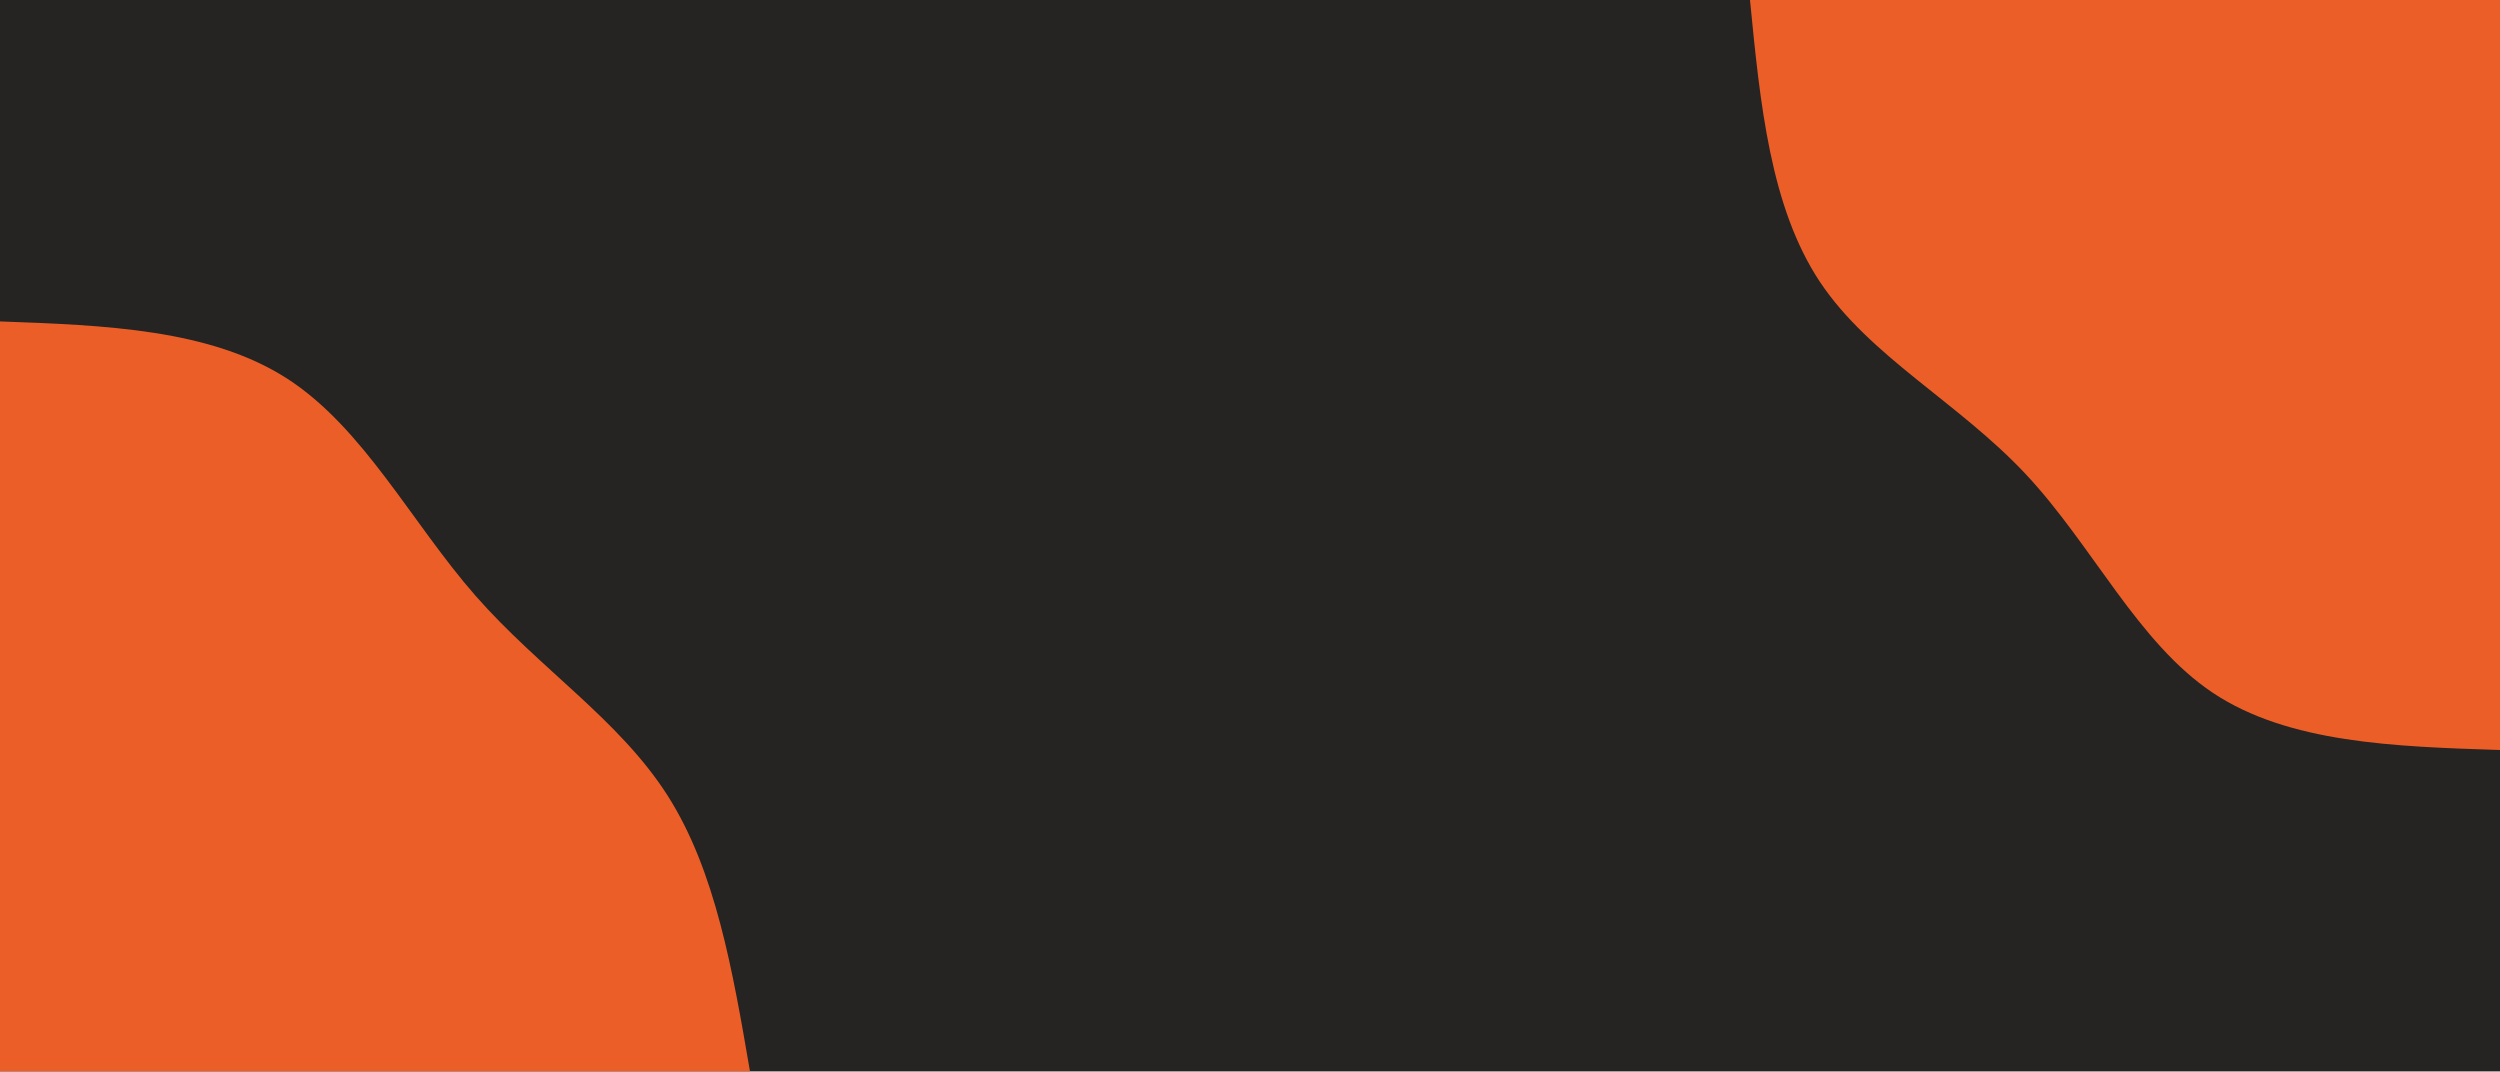
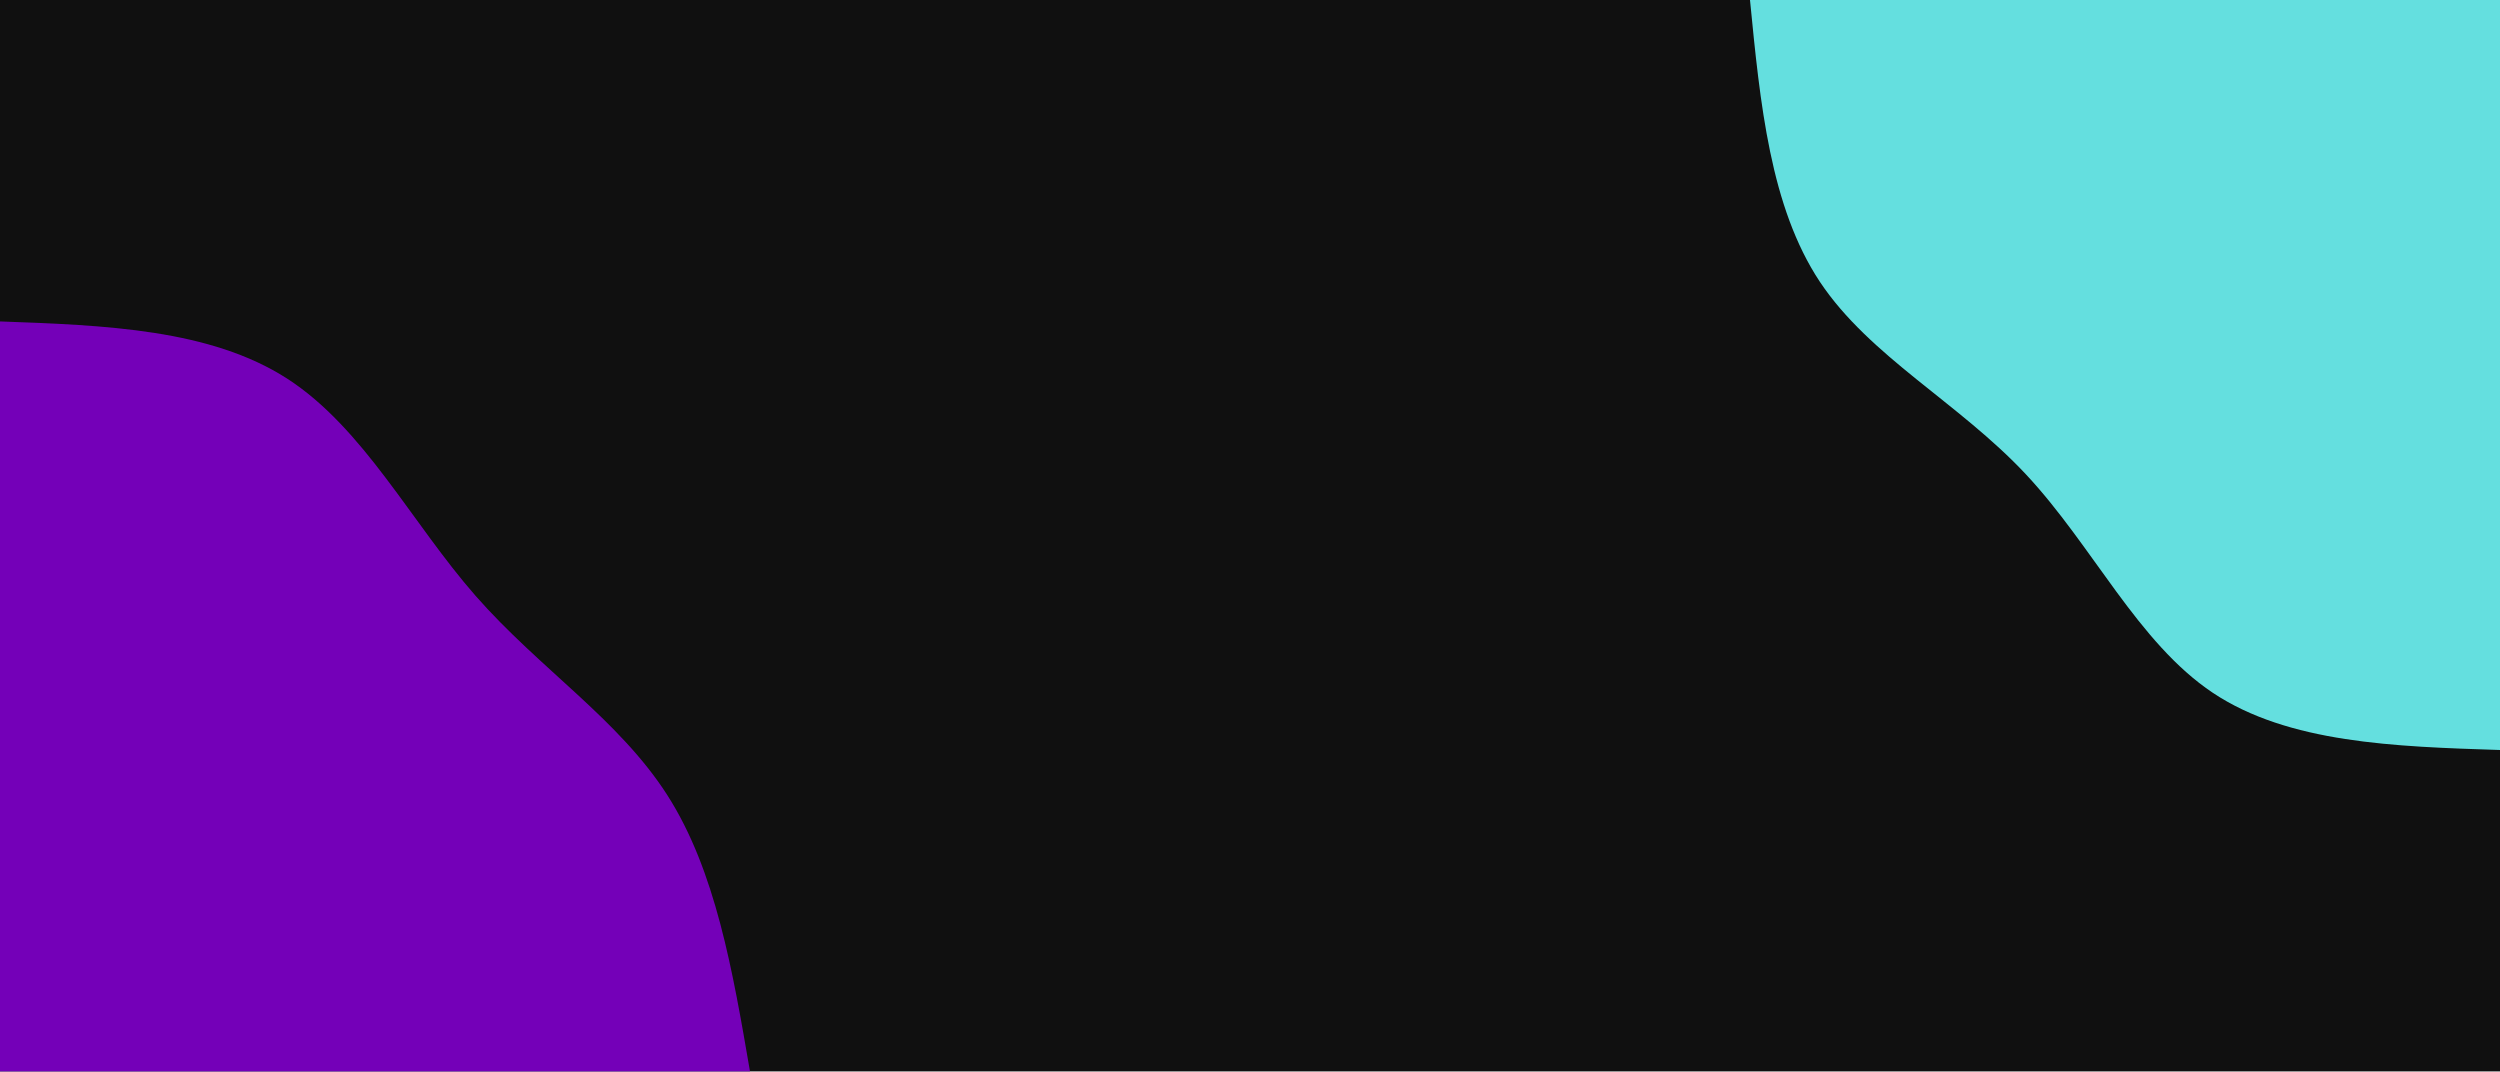
<svg xmlns="http://www.w3.org/2000/svg" id="visual" viewBox="0 0 1260 540" width="1260" height="540" version="1.1">
-   <rect x="0" y="0" width="1260" height="540" fill="#252422" />
+   <rect x="0" y="0" width="1260" height="540" fill="#101010" />
  <defs>
    <linearGradient id="grad1_0" x1="57.1%" y1="0%" x2="100%" y2="100%">
-       <stop offset="3.333%" stop-color="#252422" stop-opacity="1" />
-       <stop offset="96.667%" stop-color="#252422" stop-opacity="1" />
+       <stop offset="3.333%" stop-color="#101010" stop-opacity="1" />
+       <stop offset="96.667%" stop-color="#101010" stop-opacity="1" />
    </linearGradient>
  </defs>
  <defs>
    <linearGradient id="grad2_0" x1="0%" y1="0%" x2="42.9%" y2="100%">
-       <stop offset="3.333%" stop-color="#252422" stop-opacity="1" />
-       <stop offset="96.667%" stop-color="#252422" stop-opacity="1" />
+       <stop offset="3.333%" stop-color="#101010" stop-opacity="1" />
+       <stop offset="96.667%" stop-color="#101010" stop-opacity="1" />
    </linearGradient>
  </defs>
  <g transform="translate(1260, 0)">
-     <path d="M0 378C-53.3 376.3 -106.7 374.5 -144.7 349.2C-182.6 323.9 -205.2 275.1 -239 239C-272.8 202.9 -317.7 179.7 -342.8 142C-367.8 104.3 -372.9 52.1 -378 0L0 0Z" fill="#eb5e28" />
+     <path d="M0 378C-53.3 376.3 -106.7 374.5 -144.7 349.2C-182.6 323.9 -205.2 275.1 -239 239C-272.8 202.9 -317.7 179.7 -342.8 142C-367.8 104.3 -372.9 52.1 -378 0L0 0Z" fill="#64dfdf" />
  </g>
  <g transform="translate(0, 540)">
-     <path d="M0 -378C53 -376.1 106 -374.1 144.7 -349.2C183.3 -324.3 207.5 -276.4 239.7 -239.7C271.9 -203 311.9 -177.4 336.3 -139.3C360.7 -101.2 369.3 -50.6 378 0L0 0Z" fill="#eb5e28" />
+     <path d="M0 -378C53 -376.1 106 -374.1 144.7 -349.2C183.3 -324.3 207.5 -276.4 239.7 -239.7C271.9 -203 311.9 -177.4 336.3 -139.3C360.7 -101.2 369.3 -50.6 378 0L0 0Z" fill="#7400b8" />
  </g>
</svg>
